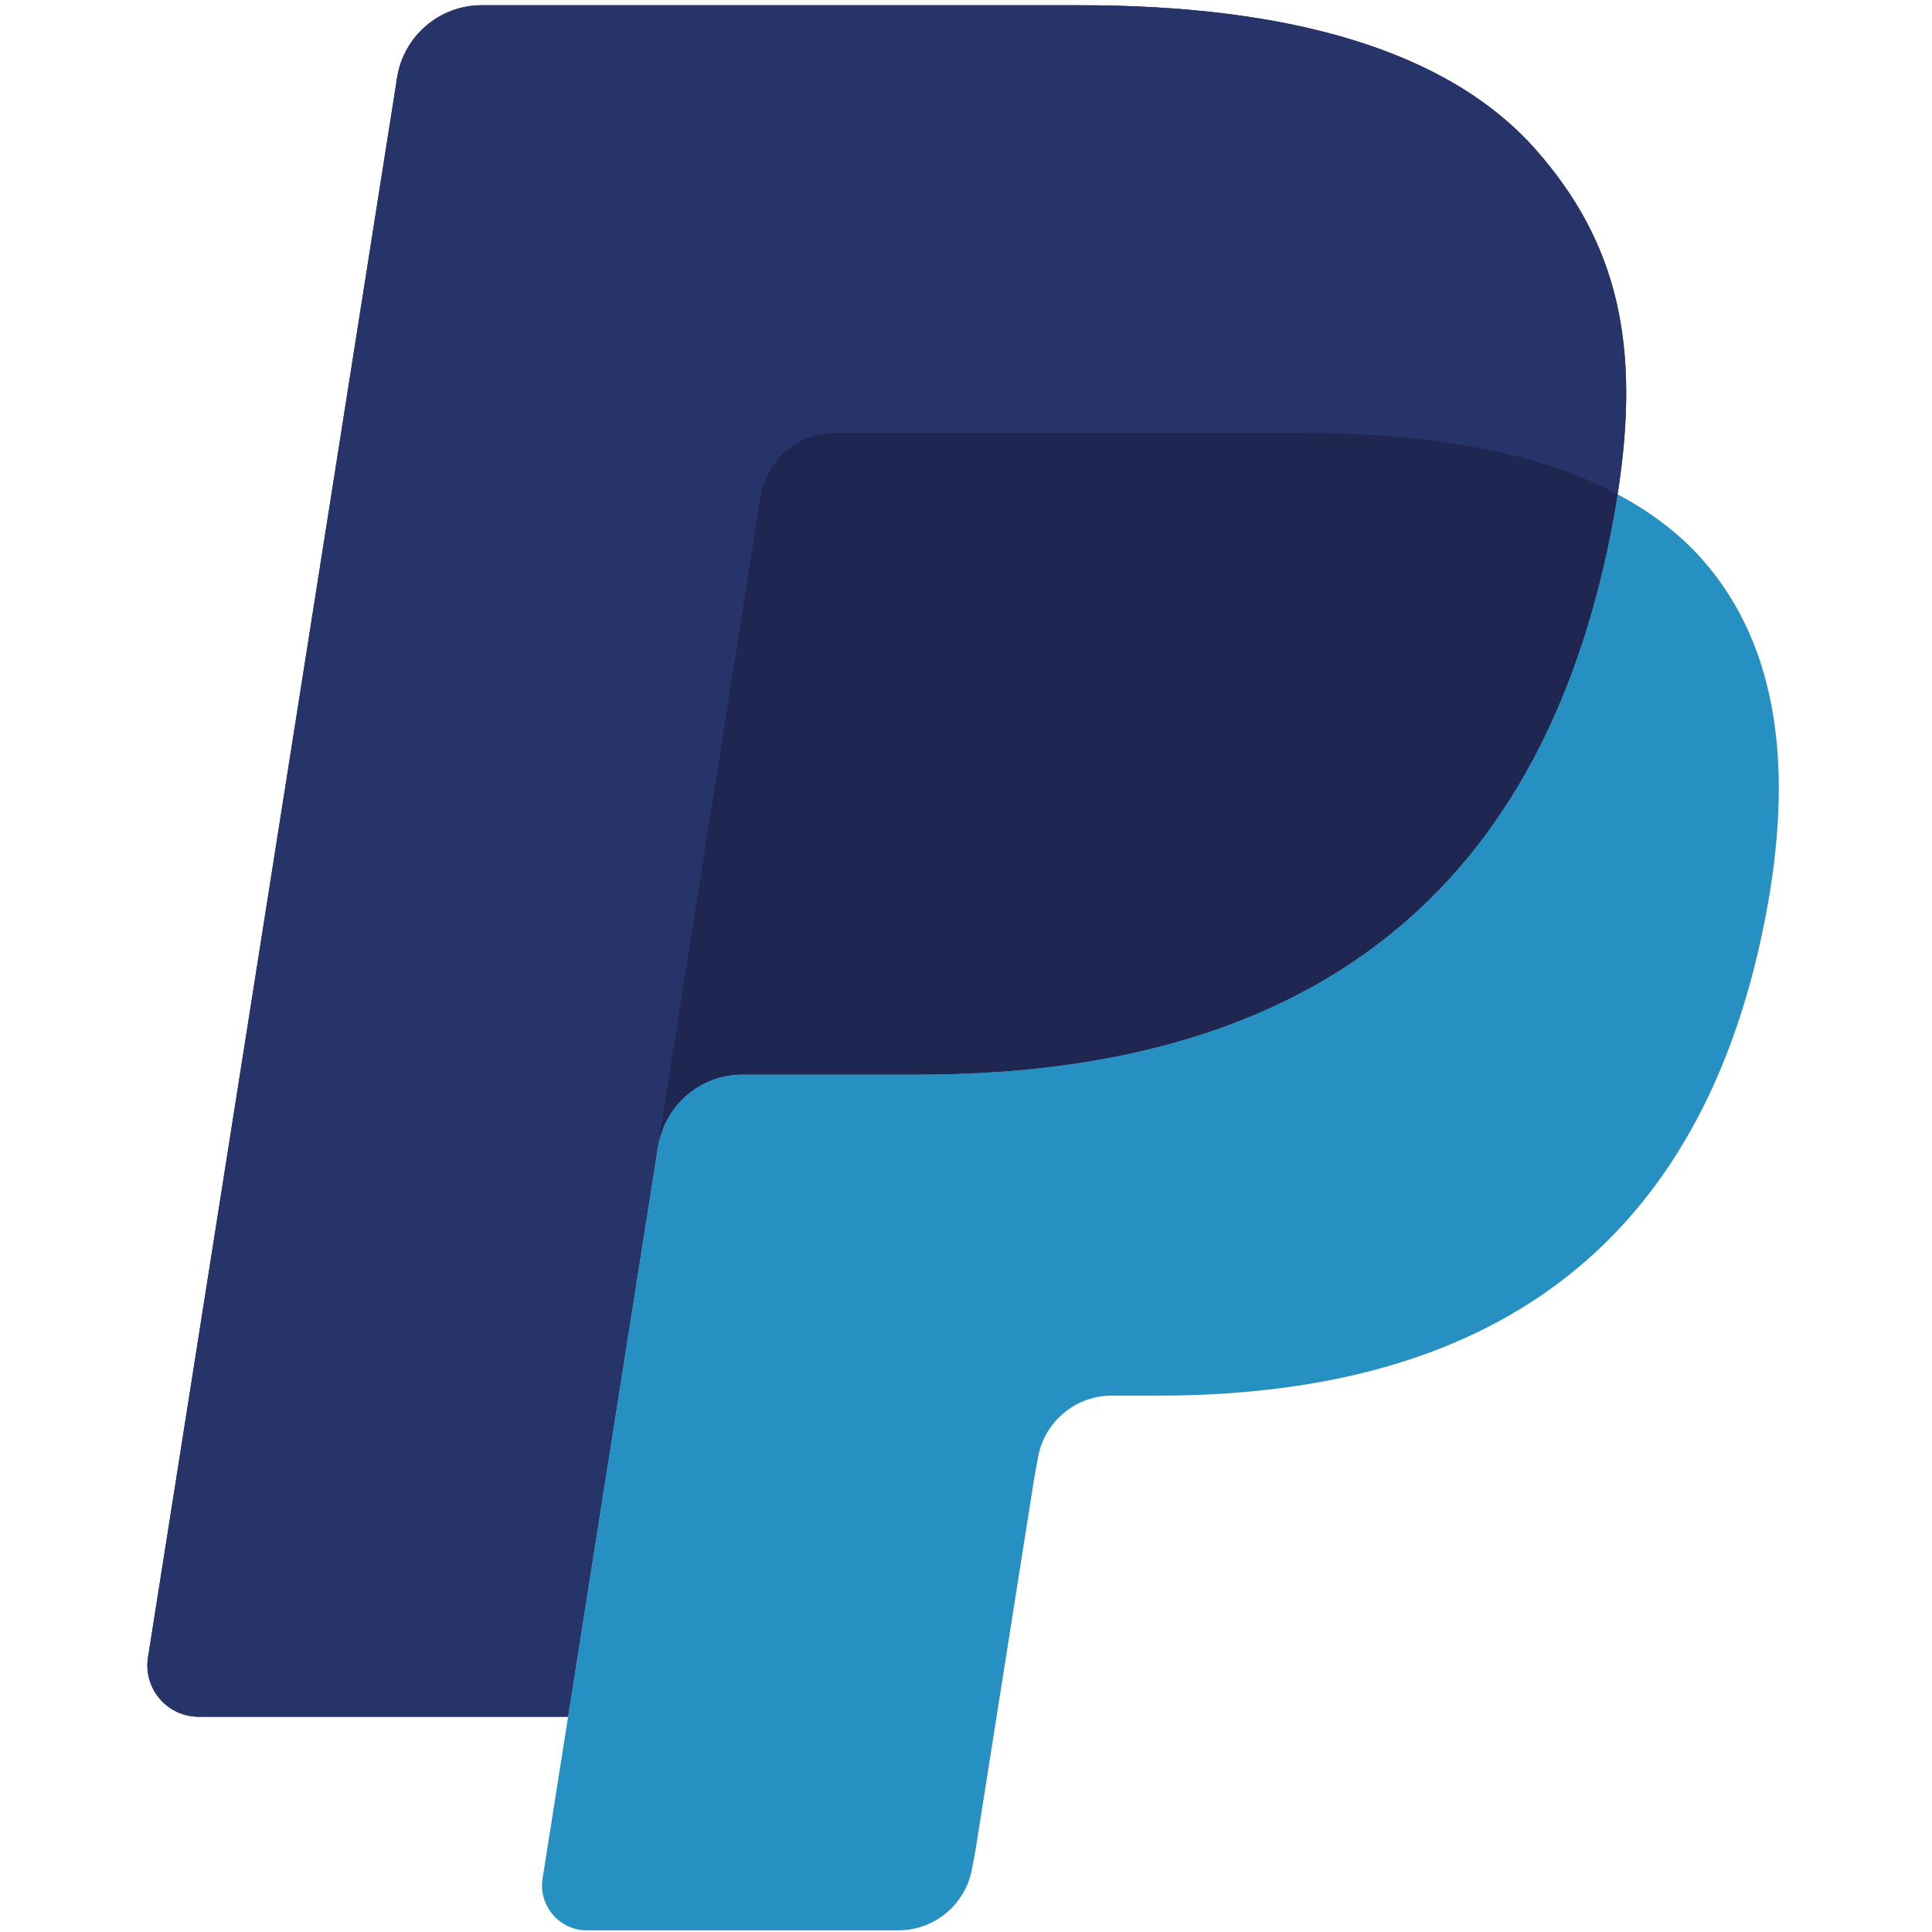
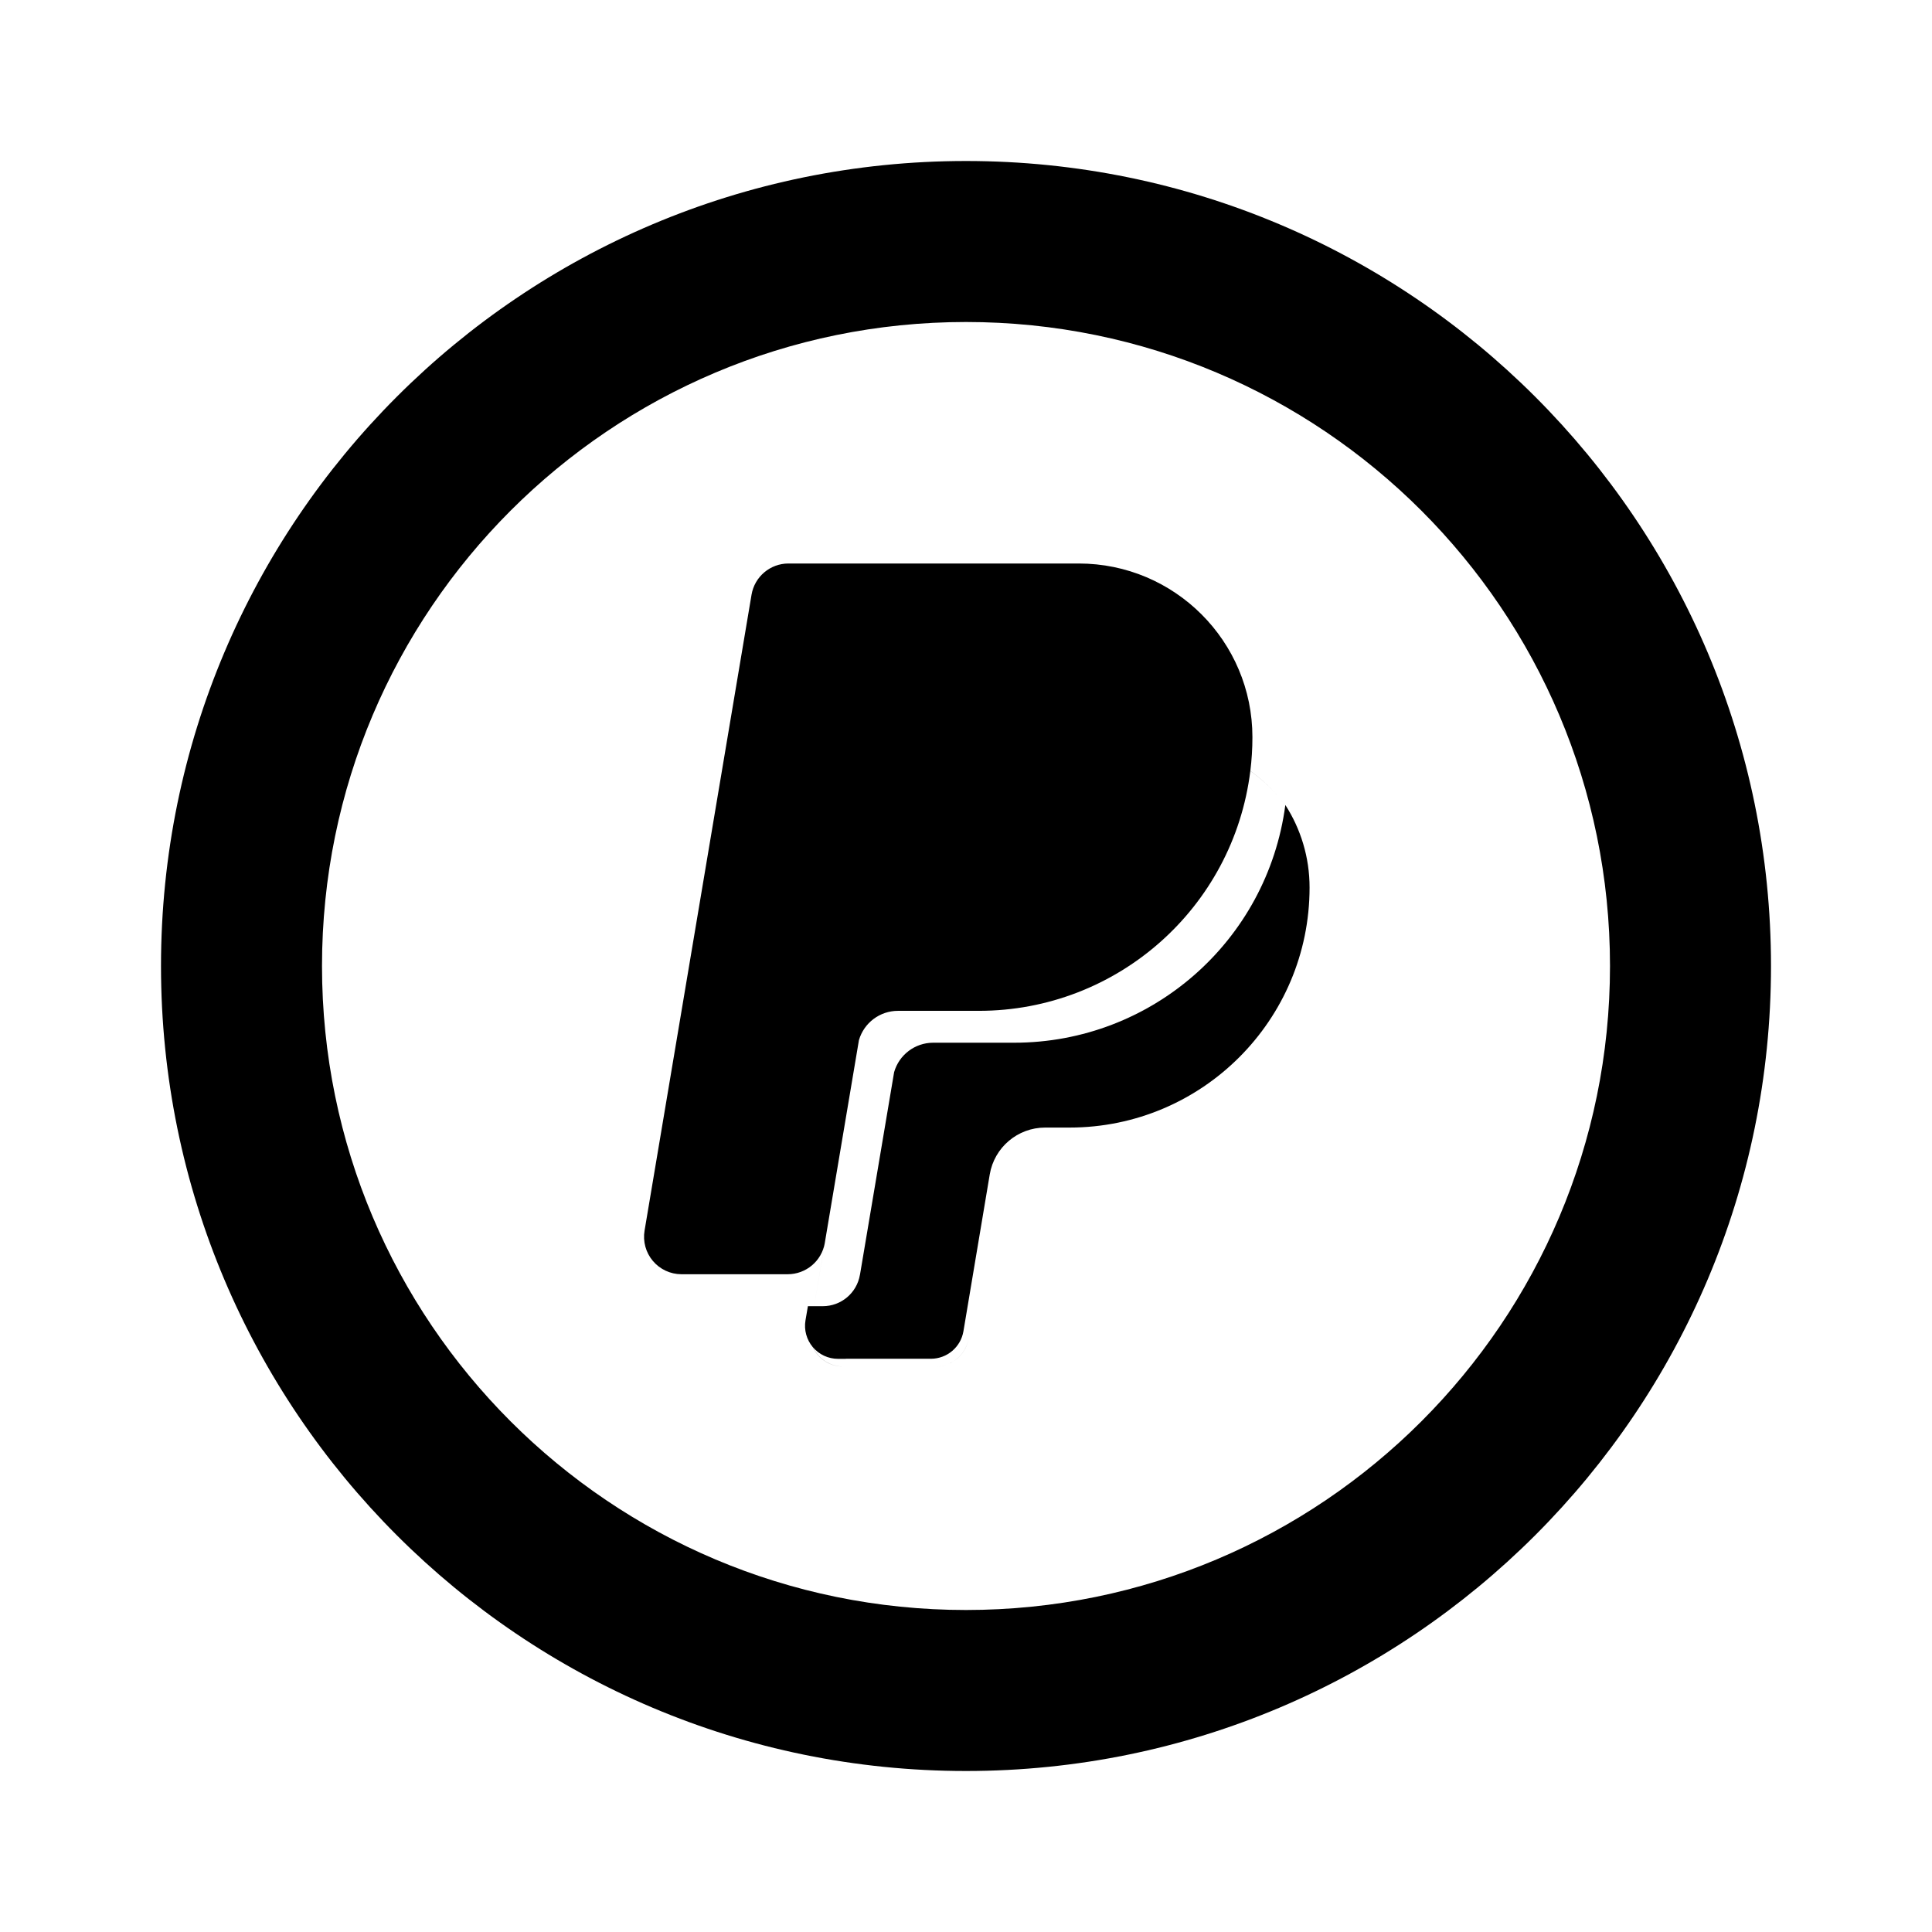
- <svg xmlns="http://www.w3.org/2000/svg" width="800px" height="800px" viewBox="-23 0 302 302" version="1.1" preserveAspectRatio="xMidYMid">
-   <g>
-     <path d="M217.168,23.507 C203.234,7.625 178.046,0.816 145.823,0.816 L52.303,0.816 C45.71,0.816 40.108,5.61 39.076,12.111 L0.136,259.077 C-0.638,263.946 3.133,268.358 8.069,268.358 L65.805,268.358 L80.305,176.386 L79.856,179.266 C80.888,172.765 86.448,167.97 93.032,167.97 L120.468,167.97 C174.366,167.97 216.569,146.078 228.897,82.749 C229.263,80.876 229.58,79.053 229.854,77.272 C228.298,76.448 228.298,76.448 229.854,77.272 C233.525,53.865 229.829,37.933 217.168,23.507" fill="#27346A">
- 
- </path>
-     <path d="M102.397,68.84 C103.937,68.107 105.652,67.699 107.45,67.699 L180.768,67.699 C189.45,67.699 197.549,68.265 204.949,69.456 C207.071,69.797 209.127,70.188 211.125,70.638 C213.123,71.079 215.063,71.578 216.944,72.128 C217.884,72.402 218.808,72.685 219.716,72.985 C223.353,74.2 226.741,75.615 229.854,77.272 C233.525,53.856 229.829,37.933 217.168,23.507 C203.226,7.625 178.046,0.816 145.823,0.816 L52.295,0.816 C45.71,0.816 40.108,5.61 39.076,12.111 L0.136,259.068 C-0.638,263.946 3.133,268.35 8.061,268.35 L65.805,268.35 L95.888,77.58 C96.504,73.668 99.017,70.463 102.397,68.84 Z" fill="#27346A">
- 
- </path>
-     <path d="M228.897,82.749 C216.569,146.07 174.366,167.97 120.468,167.97 L93.024,167.97 C86.44,167.97 80.879,172.765 79.856,179.266 L61.817,293.621 C61.143,297.883 64.439,301.745 68.751,301.745 L117.422,301.745 C123.182,301.745 128.085,297.55 128.984,291.865 L129.458,289.384 L138.631,231.249 L139.222,228.036 C140.121,222.351 145.024,218.156 150.784,218.156 L158.068,218.156 C205.215,218.156 242.132,199.002 252.92,143.606 C257.423,120.457 255.093,101.128 243.181,87.552 C239.568,83.44 235.082,80.044 229.854,77.272 C229.571,79.061 229.263,80.876 228.897,82.749 L228.897,82.749 Z" fill="#2790C3">
- 
- </path>
-     <path d="M216.952,72.128 C215.071,71.578 213.131,71.079 211.134,70.638 C209.136,70.196 207.071,69.805 204.957,69.464 C197.549,68.265 189.458,67.699 180.768,67.699 L107.458,67.699 C105.652,67.699 103.937,68.107 102.405,68.848 C99.017,70.471 96.512,73.668 95.896,77.588 L80.313,176.386 L79.864,179.266 C80.888,172.765 86.448,167.97 93.032,167.97 L120.477,167.97 C174.375,167.97 216.577,146.078 228.905,82.749 C229.272,80.876 229.58,79.061 229.863,77.272 C226.741,75.624 223.362,74.2 219.724,72.993 C218.817,72.694 217.893,72.402 216.952,72.128" fill="#1F264F">
- 
- </path>
-   </g>
+ <svg xmlns="http://www.w3.org/2000/svg" fill="#000000" width="800px" height="800px" viewBox="-2 -2 24 24" preserveAspectRatio="xMinYMin" class="jam jam-paypal-circle">
+   <path d="M8.252 13.405l-.006.036a.468.468 0 0 1-.462.388h-1.32a.465.465 0 0 1-.457-.542l1.329-7.9A.465.465 0 0 1 7.794 5H11.4c1.192 0 2.158.966 2.158 2.158 0 .142-.009.282-.026.42.483.342.798.906.798 1.543a2.982 2.982 0 0 1-2.982 2.982h-.303a.698.698 0 0 0-.688.582l-.164.974.164-.974a.698.698 0 0 1 .688-.582h.303a2.982 2.982 0 0 0 2.982-2.982c0-.637-.315-1.2-.798-1.544a3.398 3.398 0 0 1-3.372 2.98H9.155a.505.505 0 0 0-.485.364l-.602 3.576a.41.41 0 0 0 .404.478h1.154c.2 0 .37-.145.404-.342l.164-.974-.164.974a.41.41 0 0 1-.404.342H8.472a.408.408 0 0 1-.404-.478l.184-1.092z" />
+   <path d="M13.967 8c.19.295.301.647.301 1.025a2.982 2.982 0 0 1-2.981 2.982h-.304a.698.698 0 0 0-.688.582l-.327 1.949a.41.41 0 0 1-.404.341H8.507l.6-3.56a.505.505 0 0 1 .484-.366h1.007A3.398 3.398 0 0 0 13.967 8zm-5.46 6.88H8.41a.41.41 0 0 1-.404-.478l.03-.176h.185a.468.468 0 0 0 .461-.388l.007-.036-.182 1.077z" />
+   <path d="M10 18a8 8 0 1 0 0-16 8 8 0 0 0 0 16zm0 2C4.477 20 0 15.523 0 10S4.477 0 10 0s10 4.477 10 10-4.477 10-10 10z" />
</svg>
